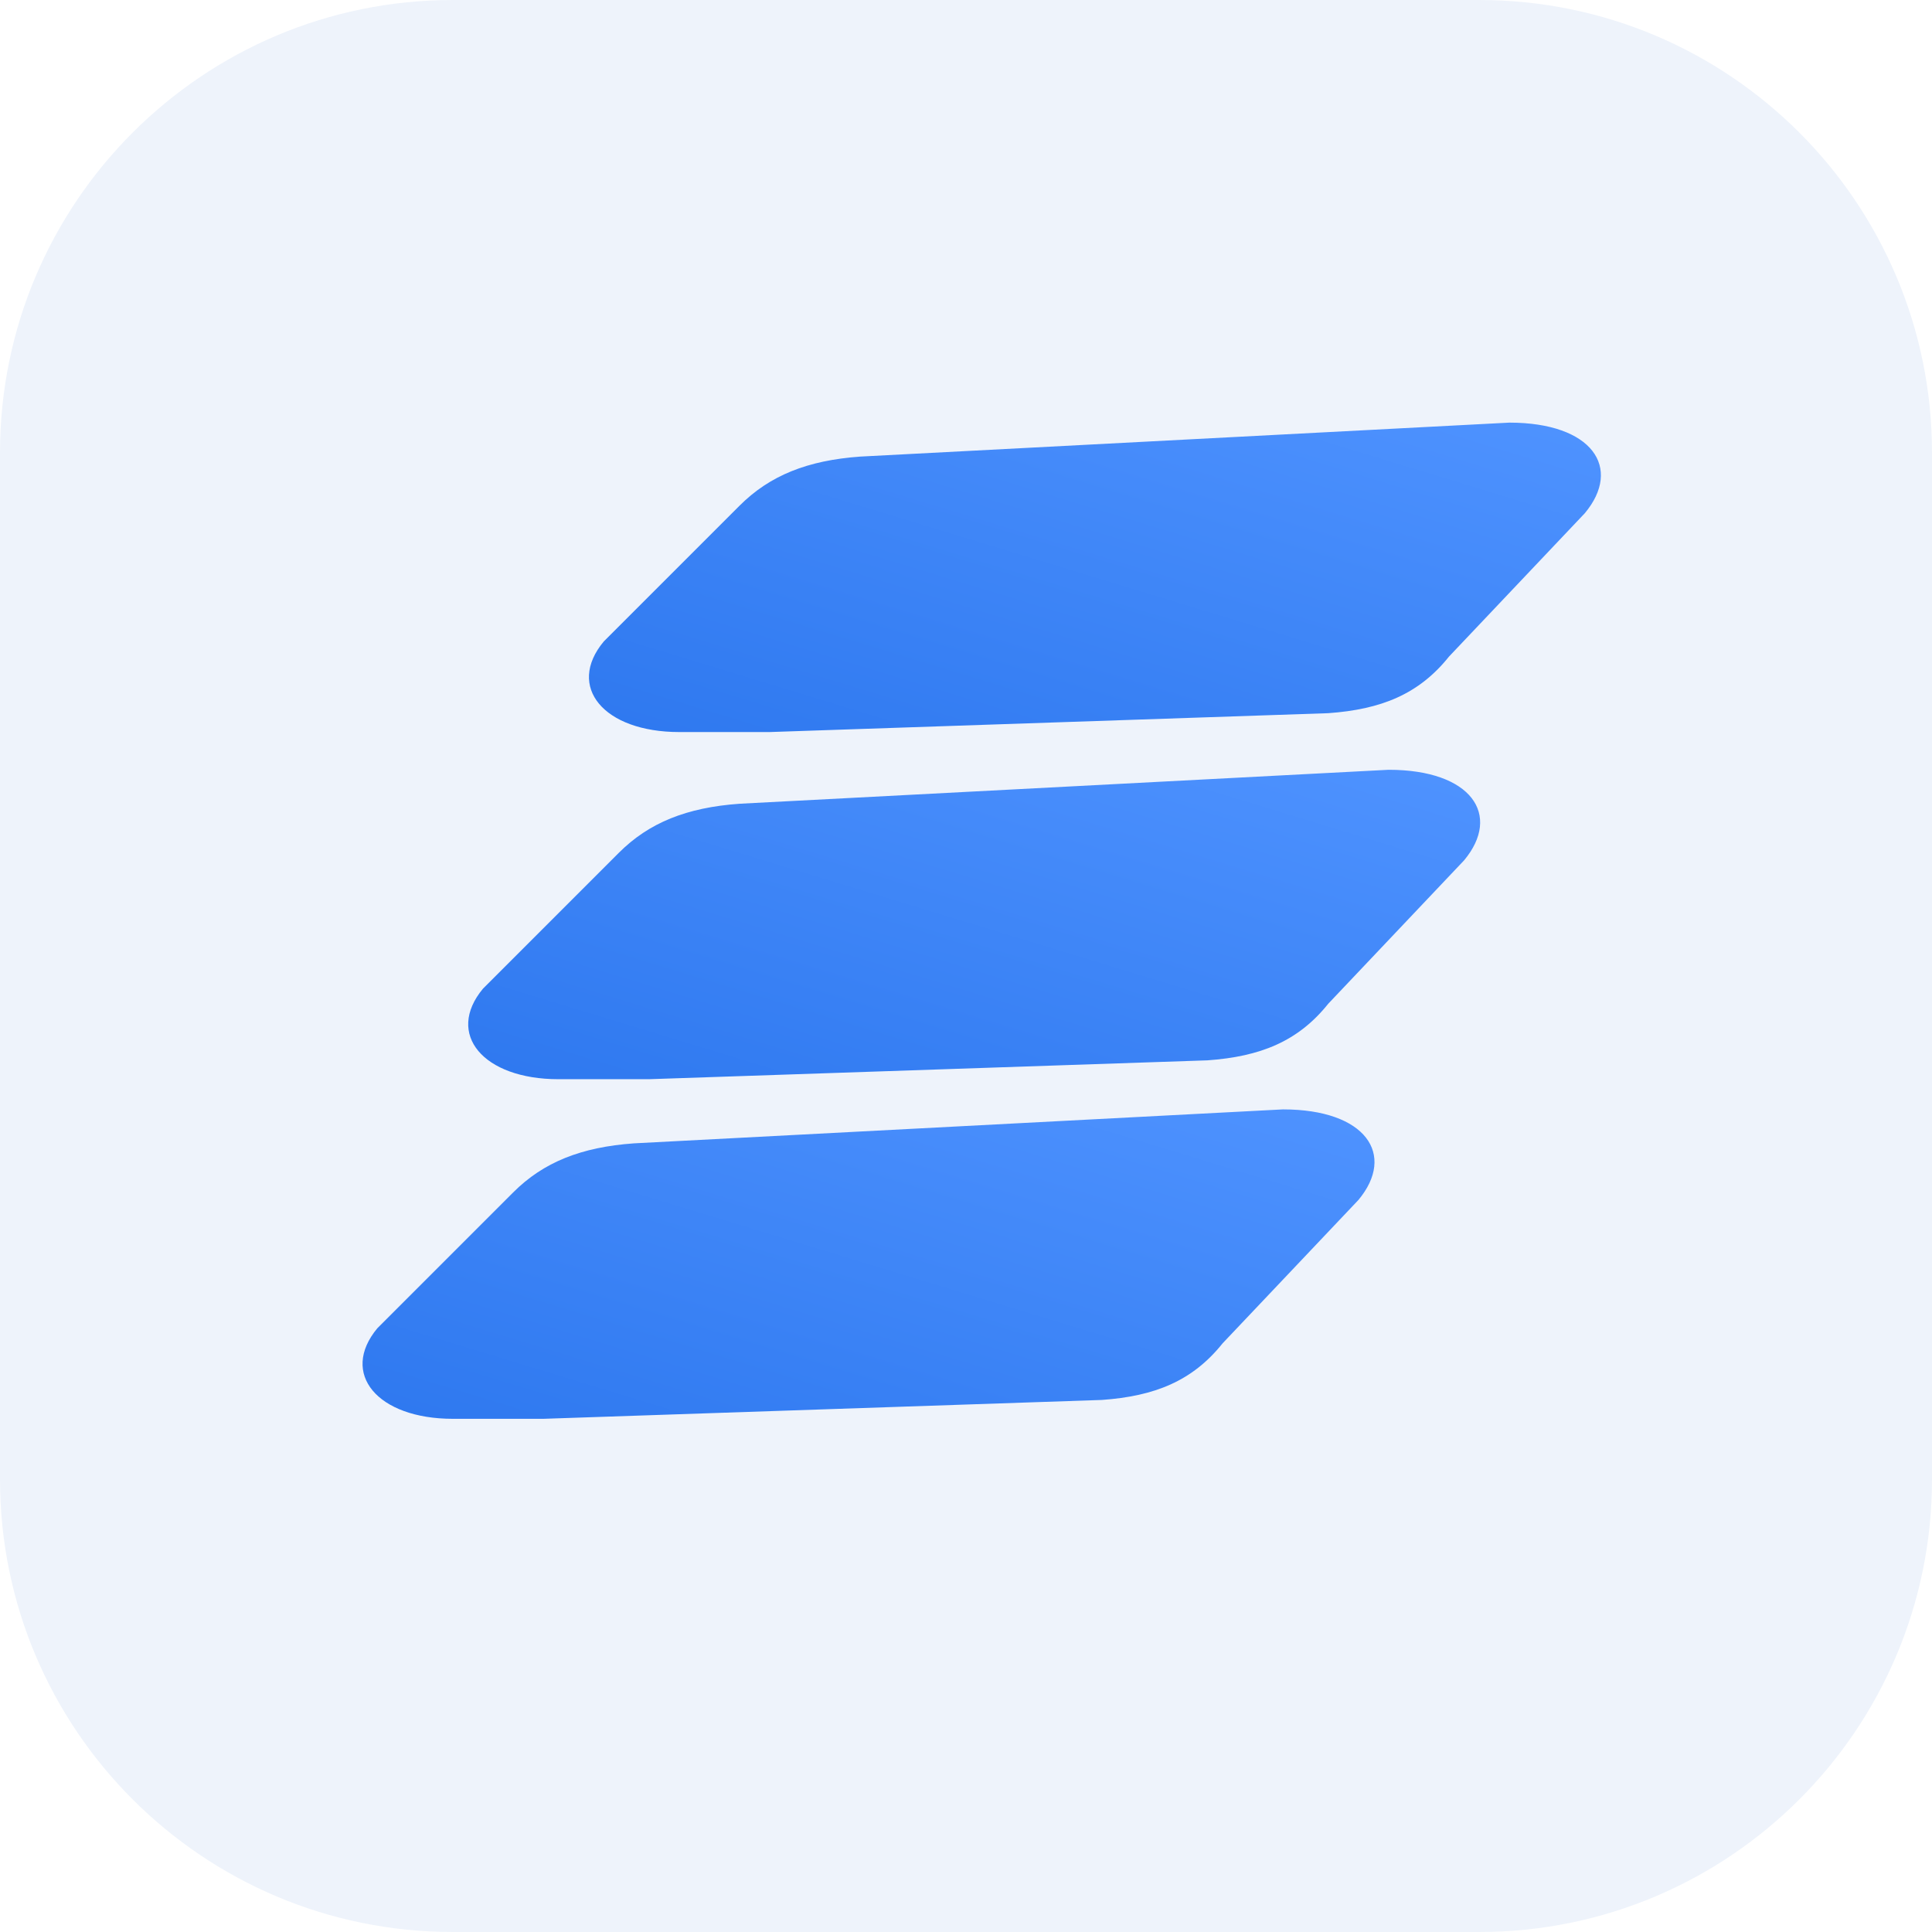
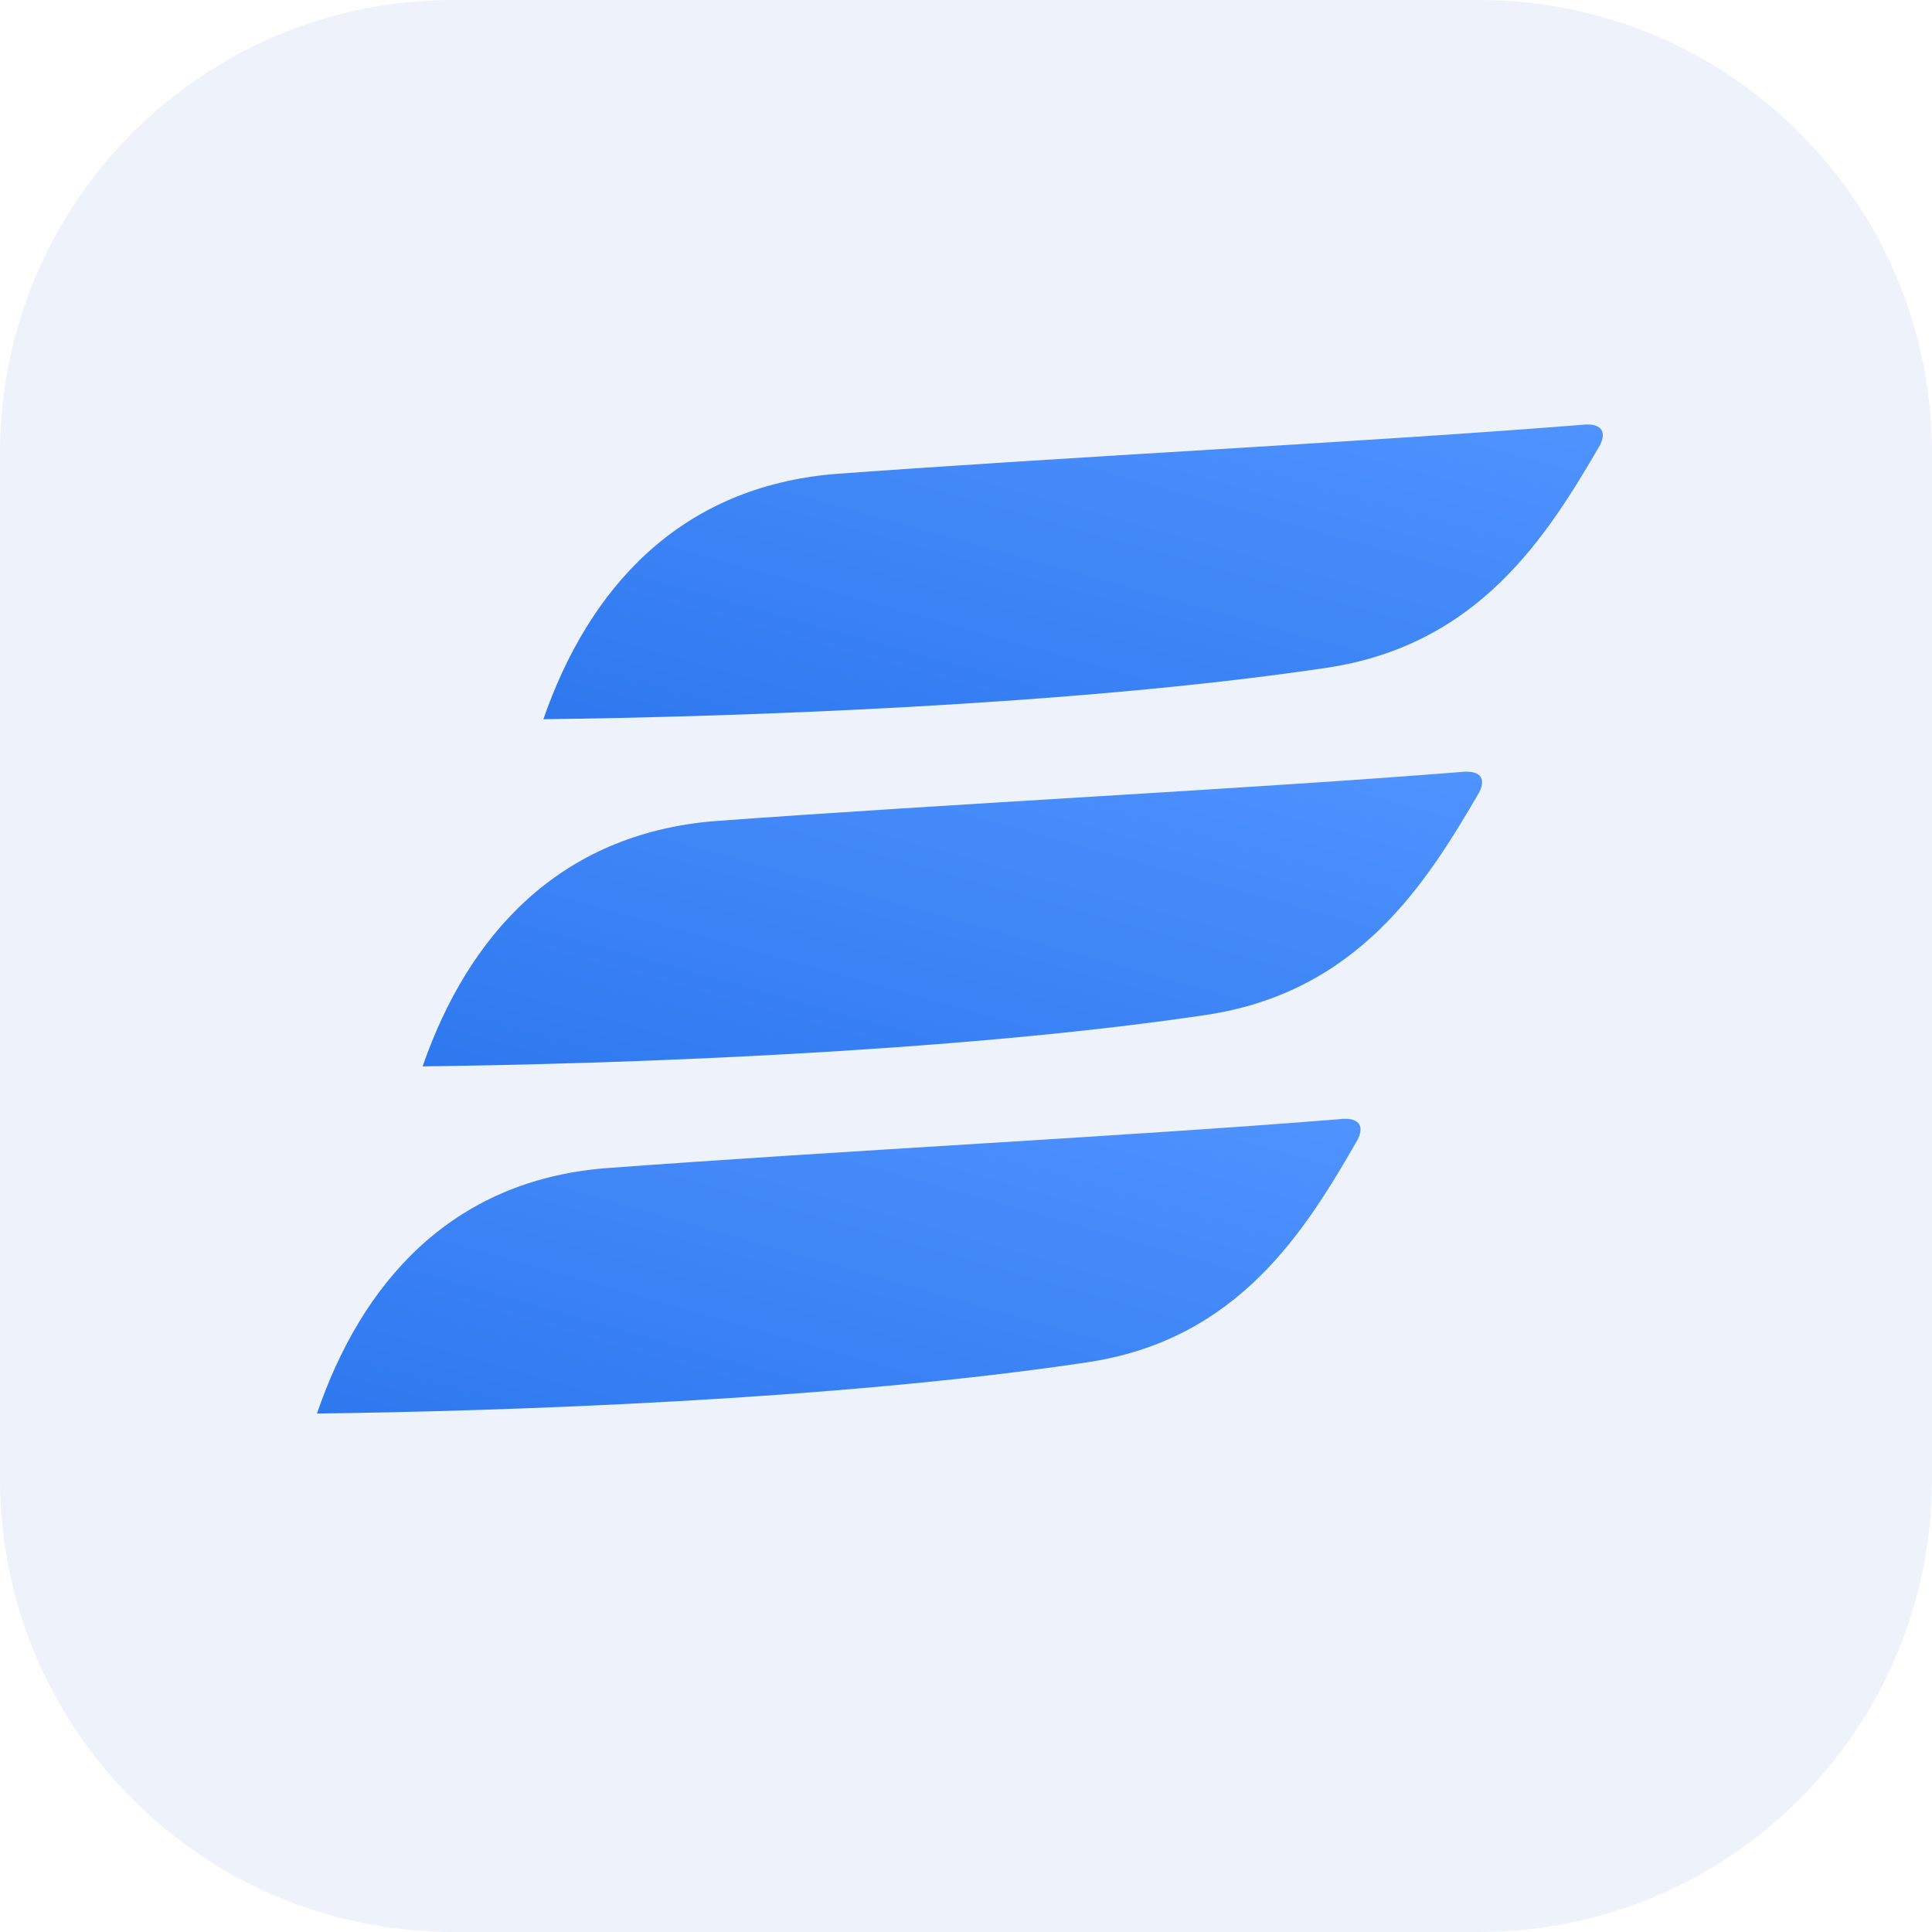
<svg xmlns="http://www.w3.org/2000/svg" viewBox="0 0 64 64">
  <defs>
    <linearGradient id="g" x1="0" y1="1" x2="1" y2="0">
      <stop offset="0" stop-color="#2e78ef" />
      <stop offset="1" stop-color="#4f93ff" />
    </linearGradient>
  </defs>
  <rect width="64" height="64" rx="15" fill="#eef3fb" />
  <g transform="translate(10.5 14) scale(.25)" fill="url(#g)">
-     <path transform="translate(30 0)" d="M18 41C8 41 3 35 8 29L26 11C30 7 35 5 42 4.5L128 0C139 0 143 6 138 12L120 31C116 36 111 38 104 38.5L30 41Z" />
-     <path transform="translate(14 46)" d="M18 41C8 41 3 35 8 29L26 11C30 7 35 5 42 4.5L128 0C139 0 143 6 138 12L120 31C116 36 111 38 104 38.5L30 41Z" />
-     <path transform="translate(0 91)" d="M18 41C8 41 3 35 8 29L26 11C30 7 35 5 42 4.5L128 0C139 0 143 6 138 12L120 31C116 36 111 38 104 38.5L30 41Z" />
+     <path transform="translate(30 0)" d="M0 39.3C25 39 70 37.5 103.7 32.5C124 29.5 133 15 140 3C141 1 140 0 137.5 0.3C110 2.5 70 4.5 38.7 6.8C18 8.5 6 22 0 39.3Z" />
+     <path transform="translate(14 46)" d="M0 39.3C25 39 70 37.5 103.7 32.5C124 29.5 133 15 140 3C141 1 140 0 137.5 0.3C110 2.5 70 4.5 38.7 6.8C18 8.5 6 22 0 39.3Z" />
+     <path transform="translate(0 92) scale(0.985 1)" d="M0 39.3C25 39 70 37.5 103.7 32.5C124 29.5 133 15 140 3C141 1 140 0 137.5 0.3C110 2.5 70 4.5 38.7 6.8C18 8.5 6 22 0 39.3Z" />
  </g>
</svg>
